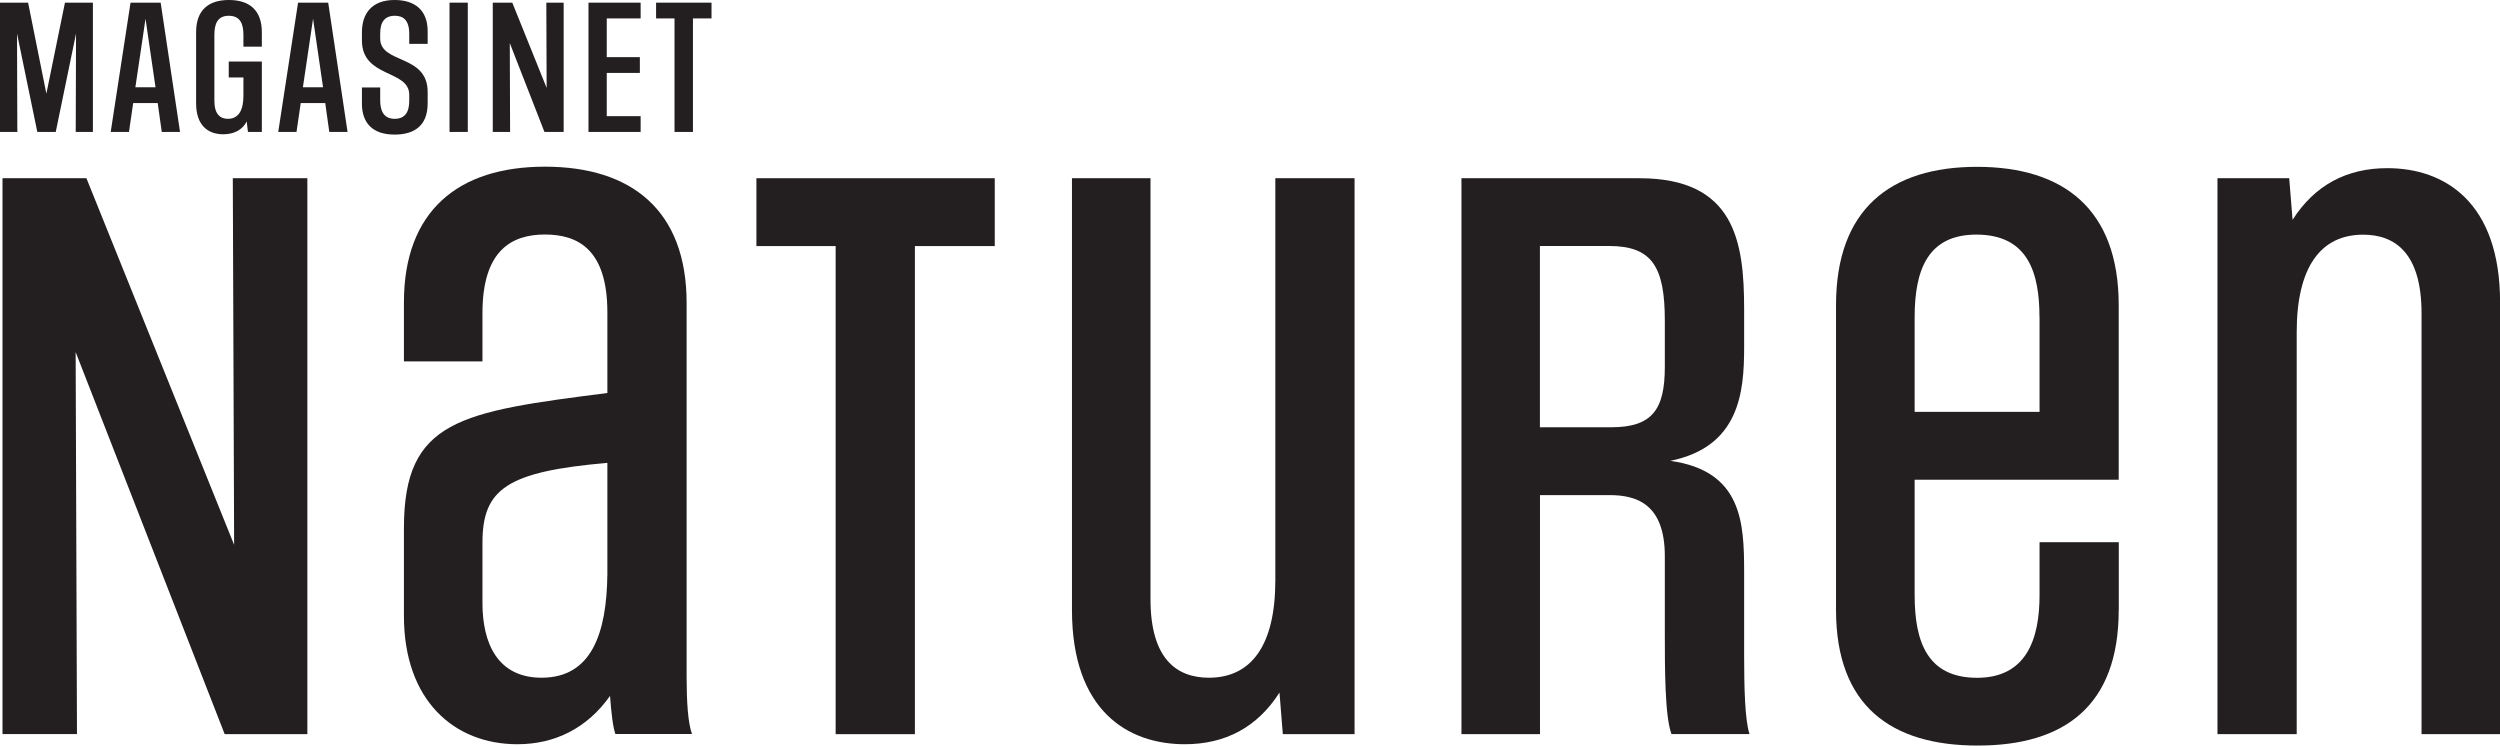
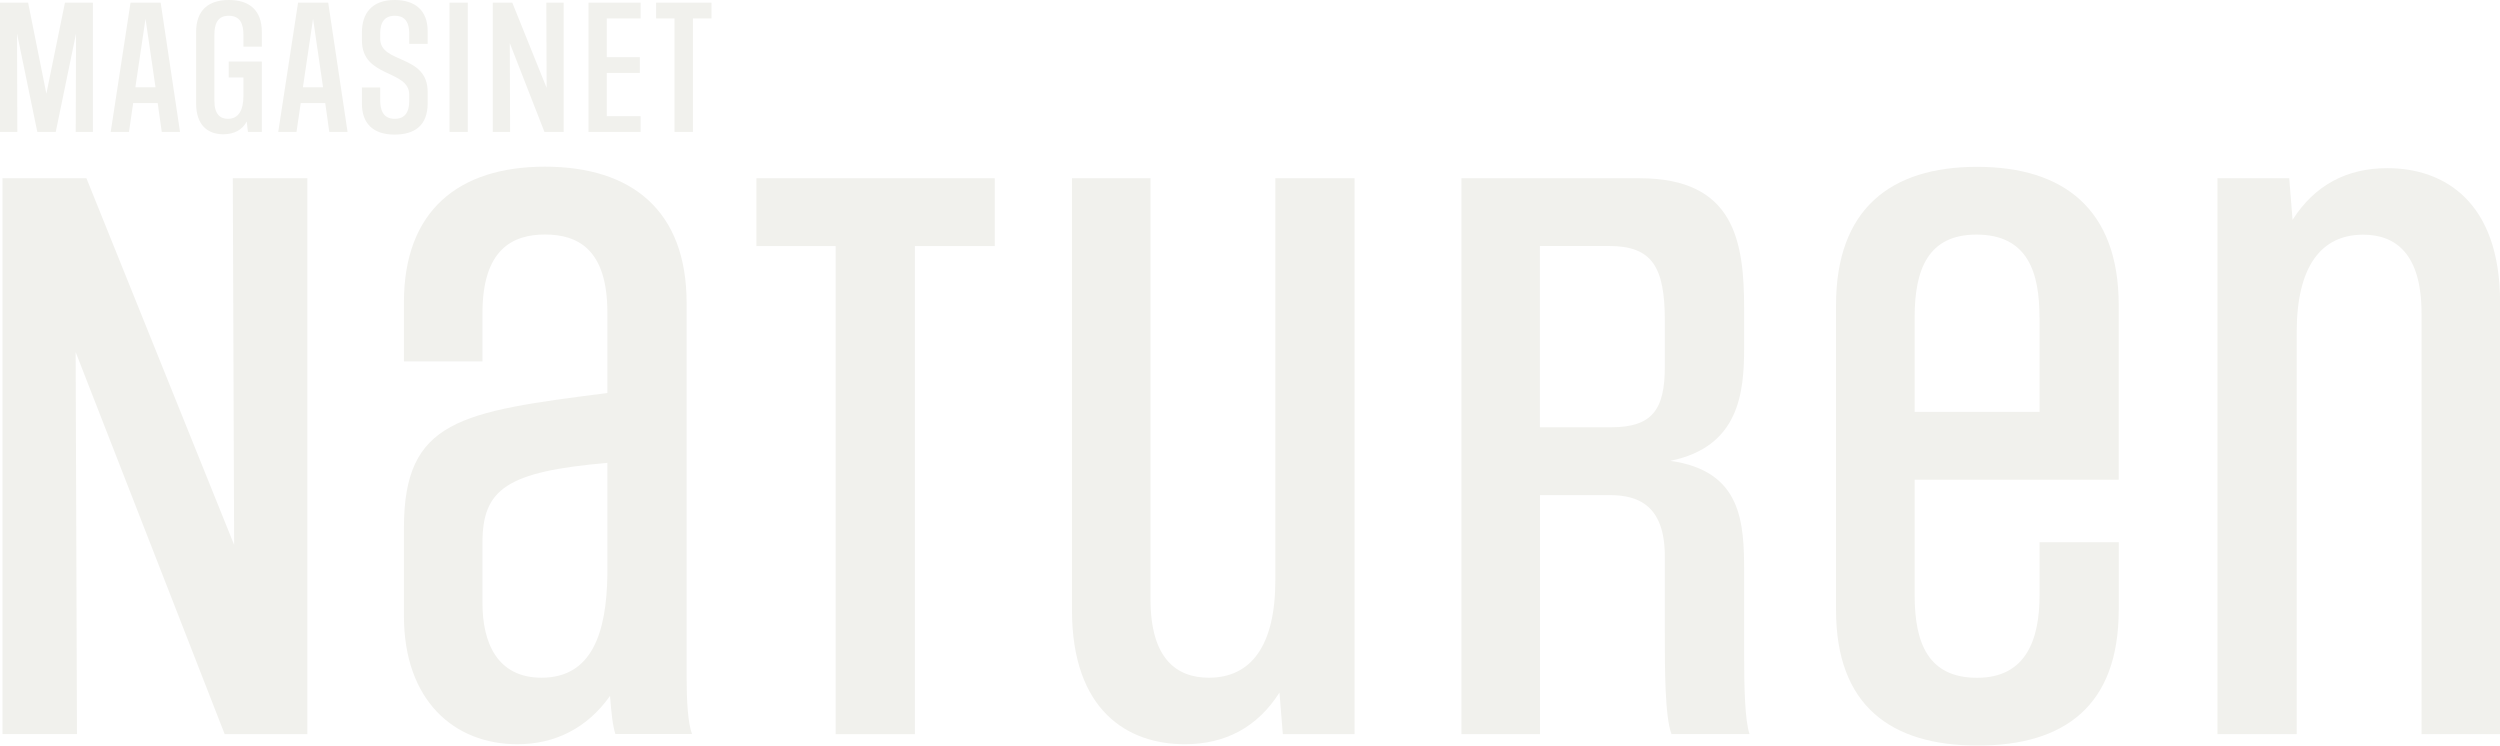
<svg xmlns="http://www.w3.org/2000/svg" id="Layer_1" viewBox="0 0 320.23 95.5">
  <defs>
    <style>
      .cls-1 {
-         fill: #231f20;
+         fill: #F1F1ED;
      }
    </style>
  </defs>
  <g>
    <path class="cls-1" d="M28.78,94.04L9.69,45.1l.17,48.93H.32V22.83h10.75l18.92,46.96-.17-46.96h9.55v71.21h-10.58Z" />
    <path class="cls-1" d="M78.83,94.04c-.34-1.03-.52-2.67-.69-4.9-2.92,4.13-7.05,6.19-11.87,6.19-8.08,0-14.53-5.59-14.53-16.43v-11.27c0-13.85,7.22-14.88,26.06-17.29v-10.32c0-8.17-3.87-9.98-8-9.98s-8,1.89-8,10.06v6.19h-10.06v-7.57c0-11.7,6.97-17.37,18.06-17.37s18.15,5.59,18.15,17.46v47.9c0,3.1.17,5.93.69,7.31h-9.8ZM77.8,59.29c-12.9,1.12-16,3.35-16,10.23v7.74c0,5.07,1.89,9.55,7.57,9.55,6.45,0,8.34-5.76,8.43-13.24v-14.28Z" />
    <path class="cls-1" d="M107.04,94.04V31.52h-10.15v-8.69h30.53v8.69h-10.23v62.52h-10.15Z" />
    <path class="cls-1" d="M164.32,94.04l-.43-5.33c-2.84,4.47-6.97,6.62-12.13,6.62-7.31,0-14.45-4.3-14.45-17.2V22.83h10.06v53.92c0,7.65,3.35,10.06,7.48,10.06,5.42,0,8.51-4.13,8.51-12.47V22.83h10.15v71.21h-9.2Z" />
    <path class="cls-1" d="M214.11,94.04c-.86-2.24-.86-8.43-.86-12.99v-9.8c0-6.54-3.44-7.83-7.05-7.83h-8.94v30.62h-10.06V22.83h22.79c12.21,0,13.42,8.08,13.42,16.77v4.9c0,5.76-.6,12.73-9.46,14.53,9.2,1.29,9.46,7.91,9.46,14.28v10.66c0,3.96.09,8.26.69,10.06h-9.98ZM213.25,41.06c0-6.88-1.63-9.55-7.14-9.55h-8.86v23.22h9.12c5.25,0,6.88-2.24,6.88-7.74v-5.93Z" />
    <path class="cls-1" d="M271.39,78.13c0,12.3-6.97,17.37-18.06,17.37s-18.15-5.07-18.15-17.37v-39.04c0-12.3,6.97-17.72,18.06-17.72s18.15,5.42,18.15,17.72v22.36h-26.14v14.79c0,6.11,1.72,10.58,8,10.58s8-4.9,8-10.58v-6.79h10.15v8.69ZM261.24,40.63c0-5.68-1.46-10.58-8.08-10.58-6.19,0-7.91,4.47-7.91,10.58v12.13h16v-12.13Z" />
    <path class="cls-1" d="M293.23,22.83l.43,5.33c2.84-4.47,6.97-6.62,12.13-6.62,7.31,0,14.45,4.3,14.45,17.2v55.3h-10.06v-53.92c0-7.65-3.35-10.06-7.48-10.06-5.42,0-8.51,4.13-8.51,12.47v51.51h-10.15V22.83h9.2Z" />
  </g>
  <g>
    <path class="cls-1" d="M9.7,16.9l.04-12.6-2.6,12.6h-2.36L2.18,4.3l.04,12.6H0V.34h3.6l2.34,11.66L8.32.34h3.58v16.56h-2.2Z" />
    <path class="cls-1" d="M20.72,16.9l-.52-3.7h-3.14l-.54,3.7h-2.34L16.72.34h3.86l2.48,16.56h-2.34ZM18.64,2.4l-1.3,8.78h2.58l-1.28-8.78Z" />
    <path class="cls-1" d="M31.76,16.9l-.16-1.34c-.54,1.08-1.64,1.64-3,1.64-1.94,0-3.48-1.12-3.48-3.96V4.12c0-2.86,1.62-4.12,4.2-4.12s4.22,1.26,4.22,4.12v1.86h-2.36v-1.5c0-1.32-.34-2.46-1.88-2.46-1.44,0-1.84,1.04-1.84,2.46v8.42c0,1.78.78,2.32,1.74,2.32,1.34,0,1.98-1.08,1.98-2.92v-2.38h-1.88v-2.04h4.24v9.02h-1.78Z" />
    <path class="cls-1" d="M42.18,16.9l-.52-3.7h-3.14l-.54,3.7h-2.34L38.18.34h3.86l2.48,16.56h-2.34ZM40.1,2.4l-1.3,8.78h2.58l-1.28-8.78Z" />
    <path class="cls-1" d="M54.78,13.24c0,2.86-1.7,4-4.24,4-2.78,0-4.18-1.46-4.18-3.96v-2.08h2.34v1.64c0,1.16.32,2.38,1.86,2.38,1.26,0,1.86-.8,1.86-2.28v-.8c0-3.26-6.06-2.12-6.06-6.96v-1.04c0-2.38,1.24-4.14,4.18-4.14,2.6,0,4.24,1.3,4.24,4v1.62h-2.36v-1.28c0-1.82-.82-2.32-1.84-2.32-1.28,0-1.88.78-1.88,2.26v.66c0,3.28,6.08,1.96,6.08,6.84v1.46Z" />
    <path class="cls-1" d="M57.58,16.9V.34h2.34v16.56h-2.34Z" />
    <path class="cls-1" d="M69.74,16.9l-4.44-11.38.04,11.38h-2.22V.34h2.5l4.4,10.92-.04-10.92h2.22v16.56h-2.46Z" />
    <path class="cls-1" d="M75.38,16.9V.34h6.68v2.02h-4.34v4.96h4.24v2.02h-4.24v5.54h4.34v2.02h-6.68Z" />
    <path class="cls-1" d="M86.4,16.9V2.36h-2.36V.34h7.1v2.02h-2.38v14.54h-2.36Z" />
  </g>
</svg>
